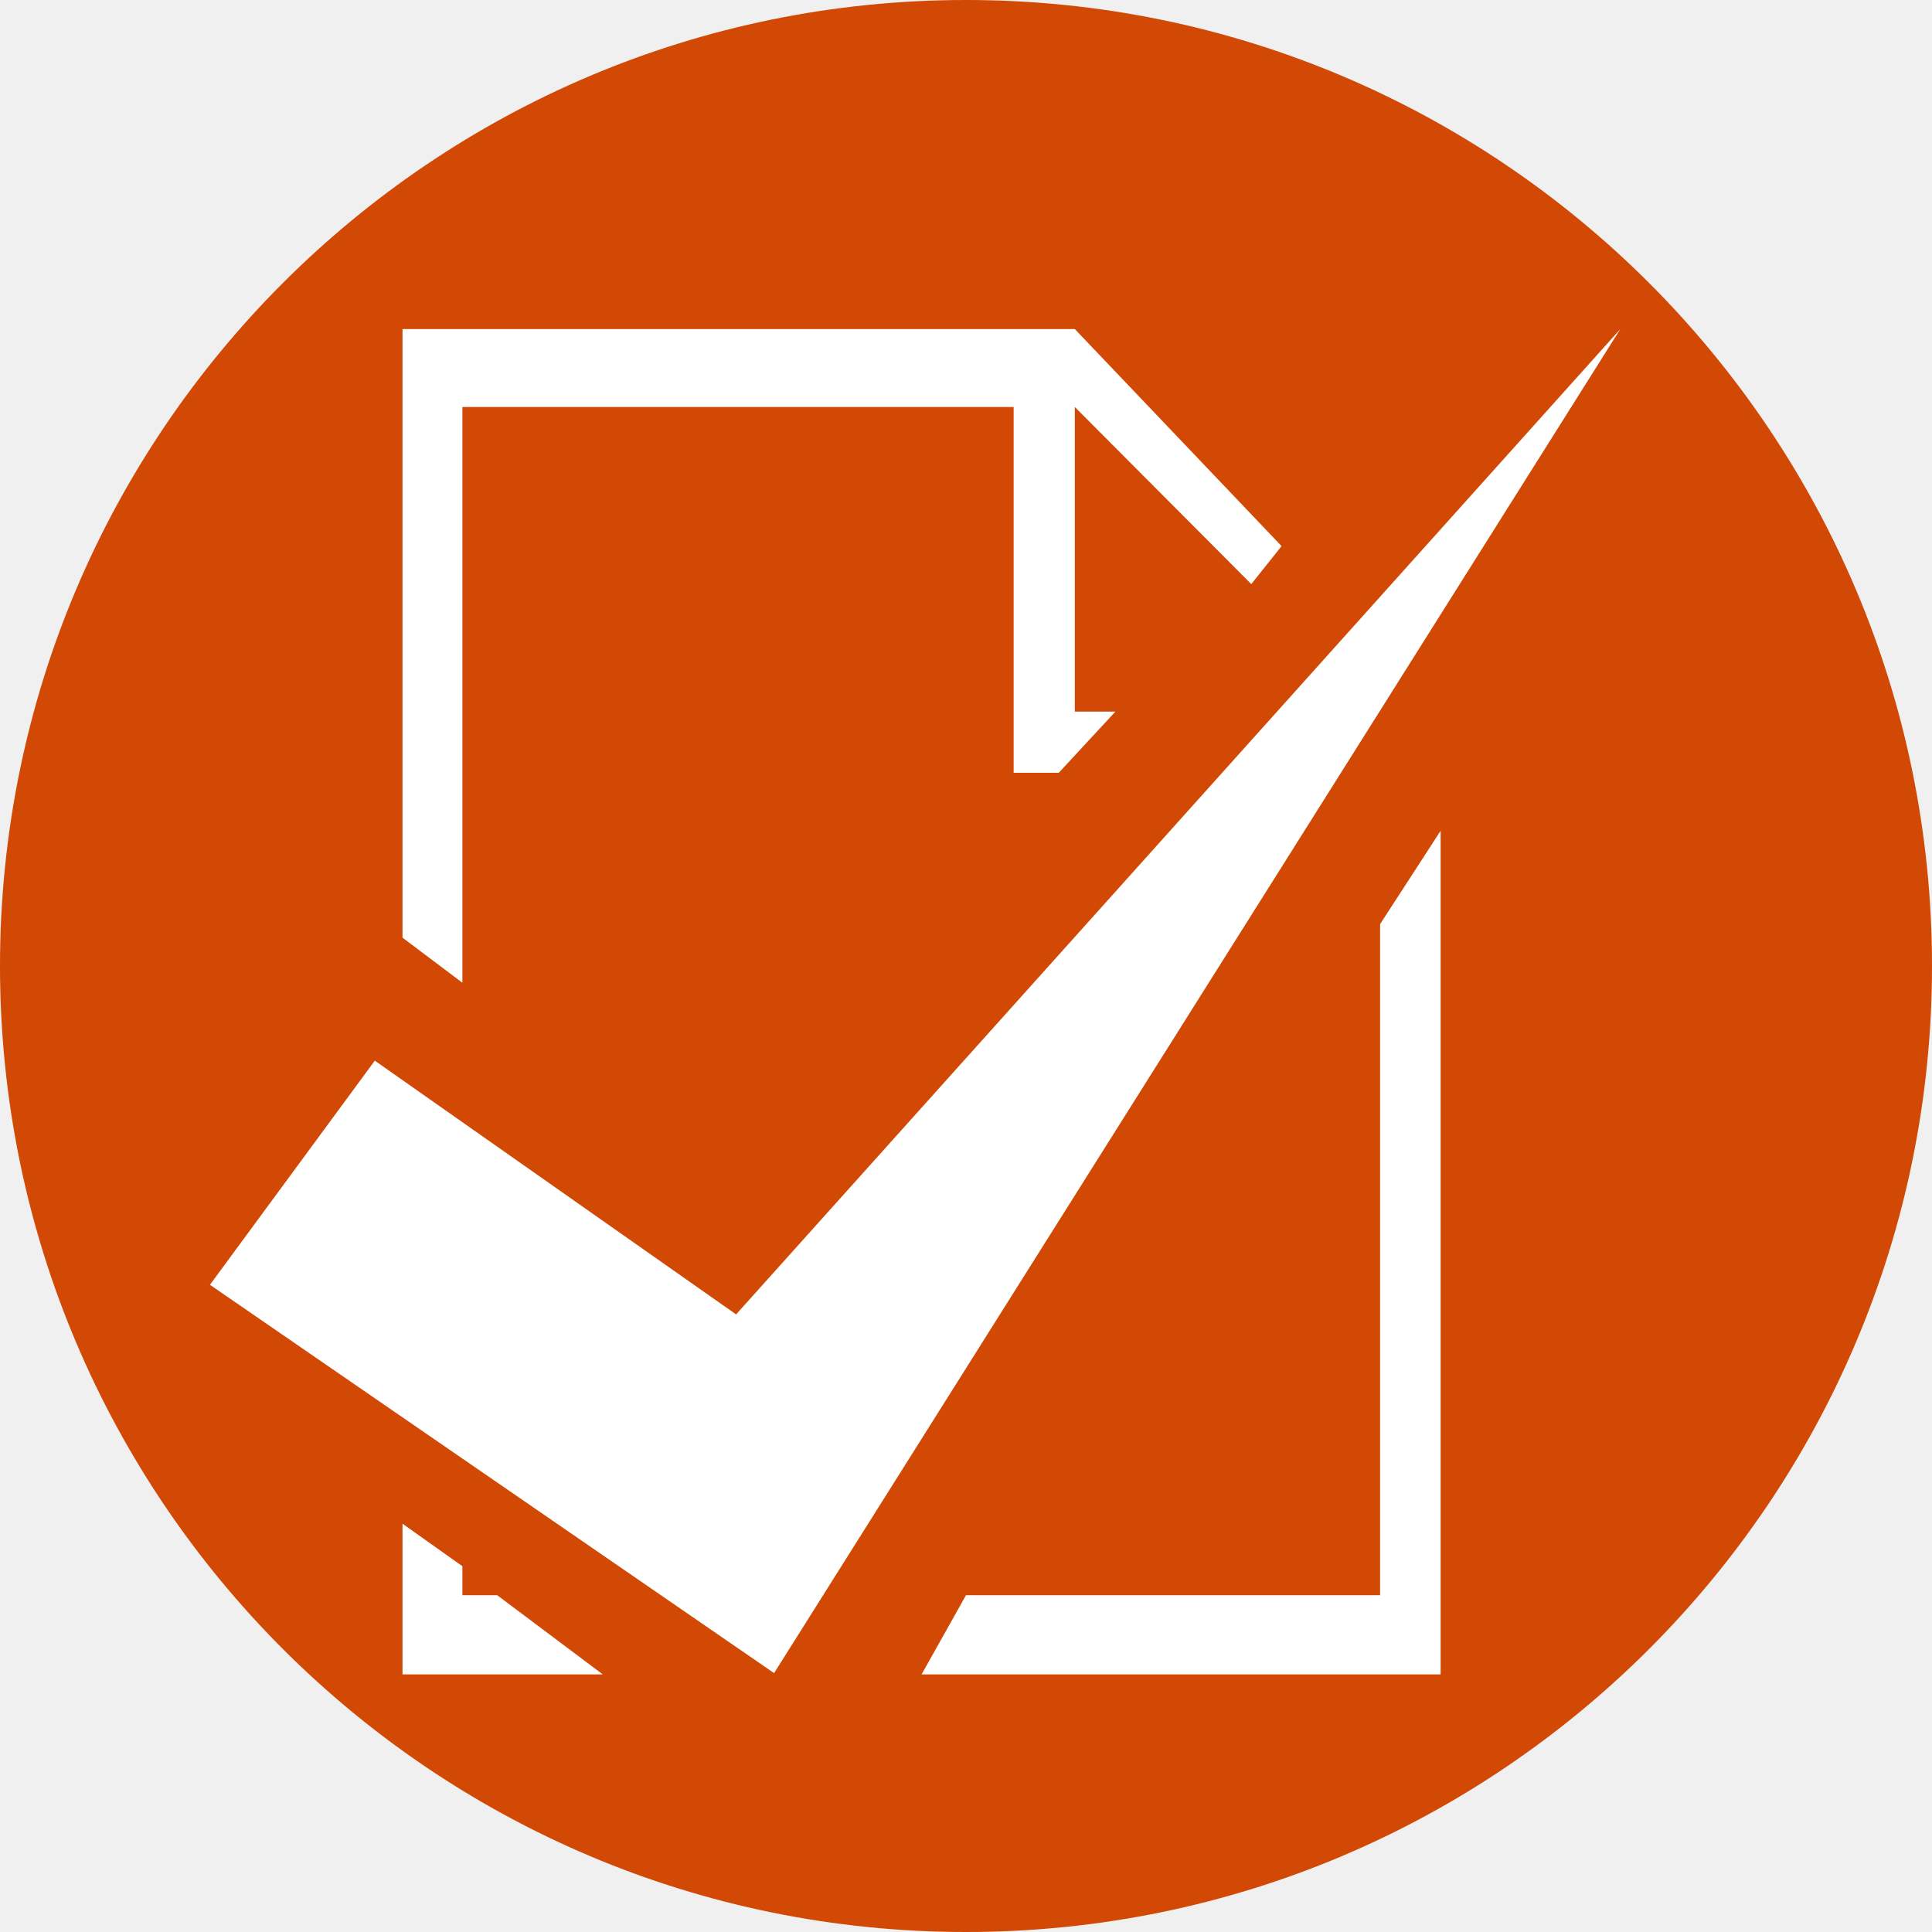
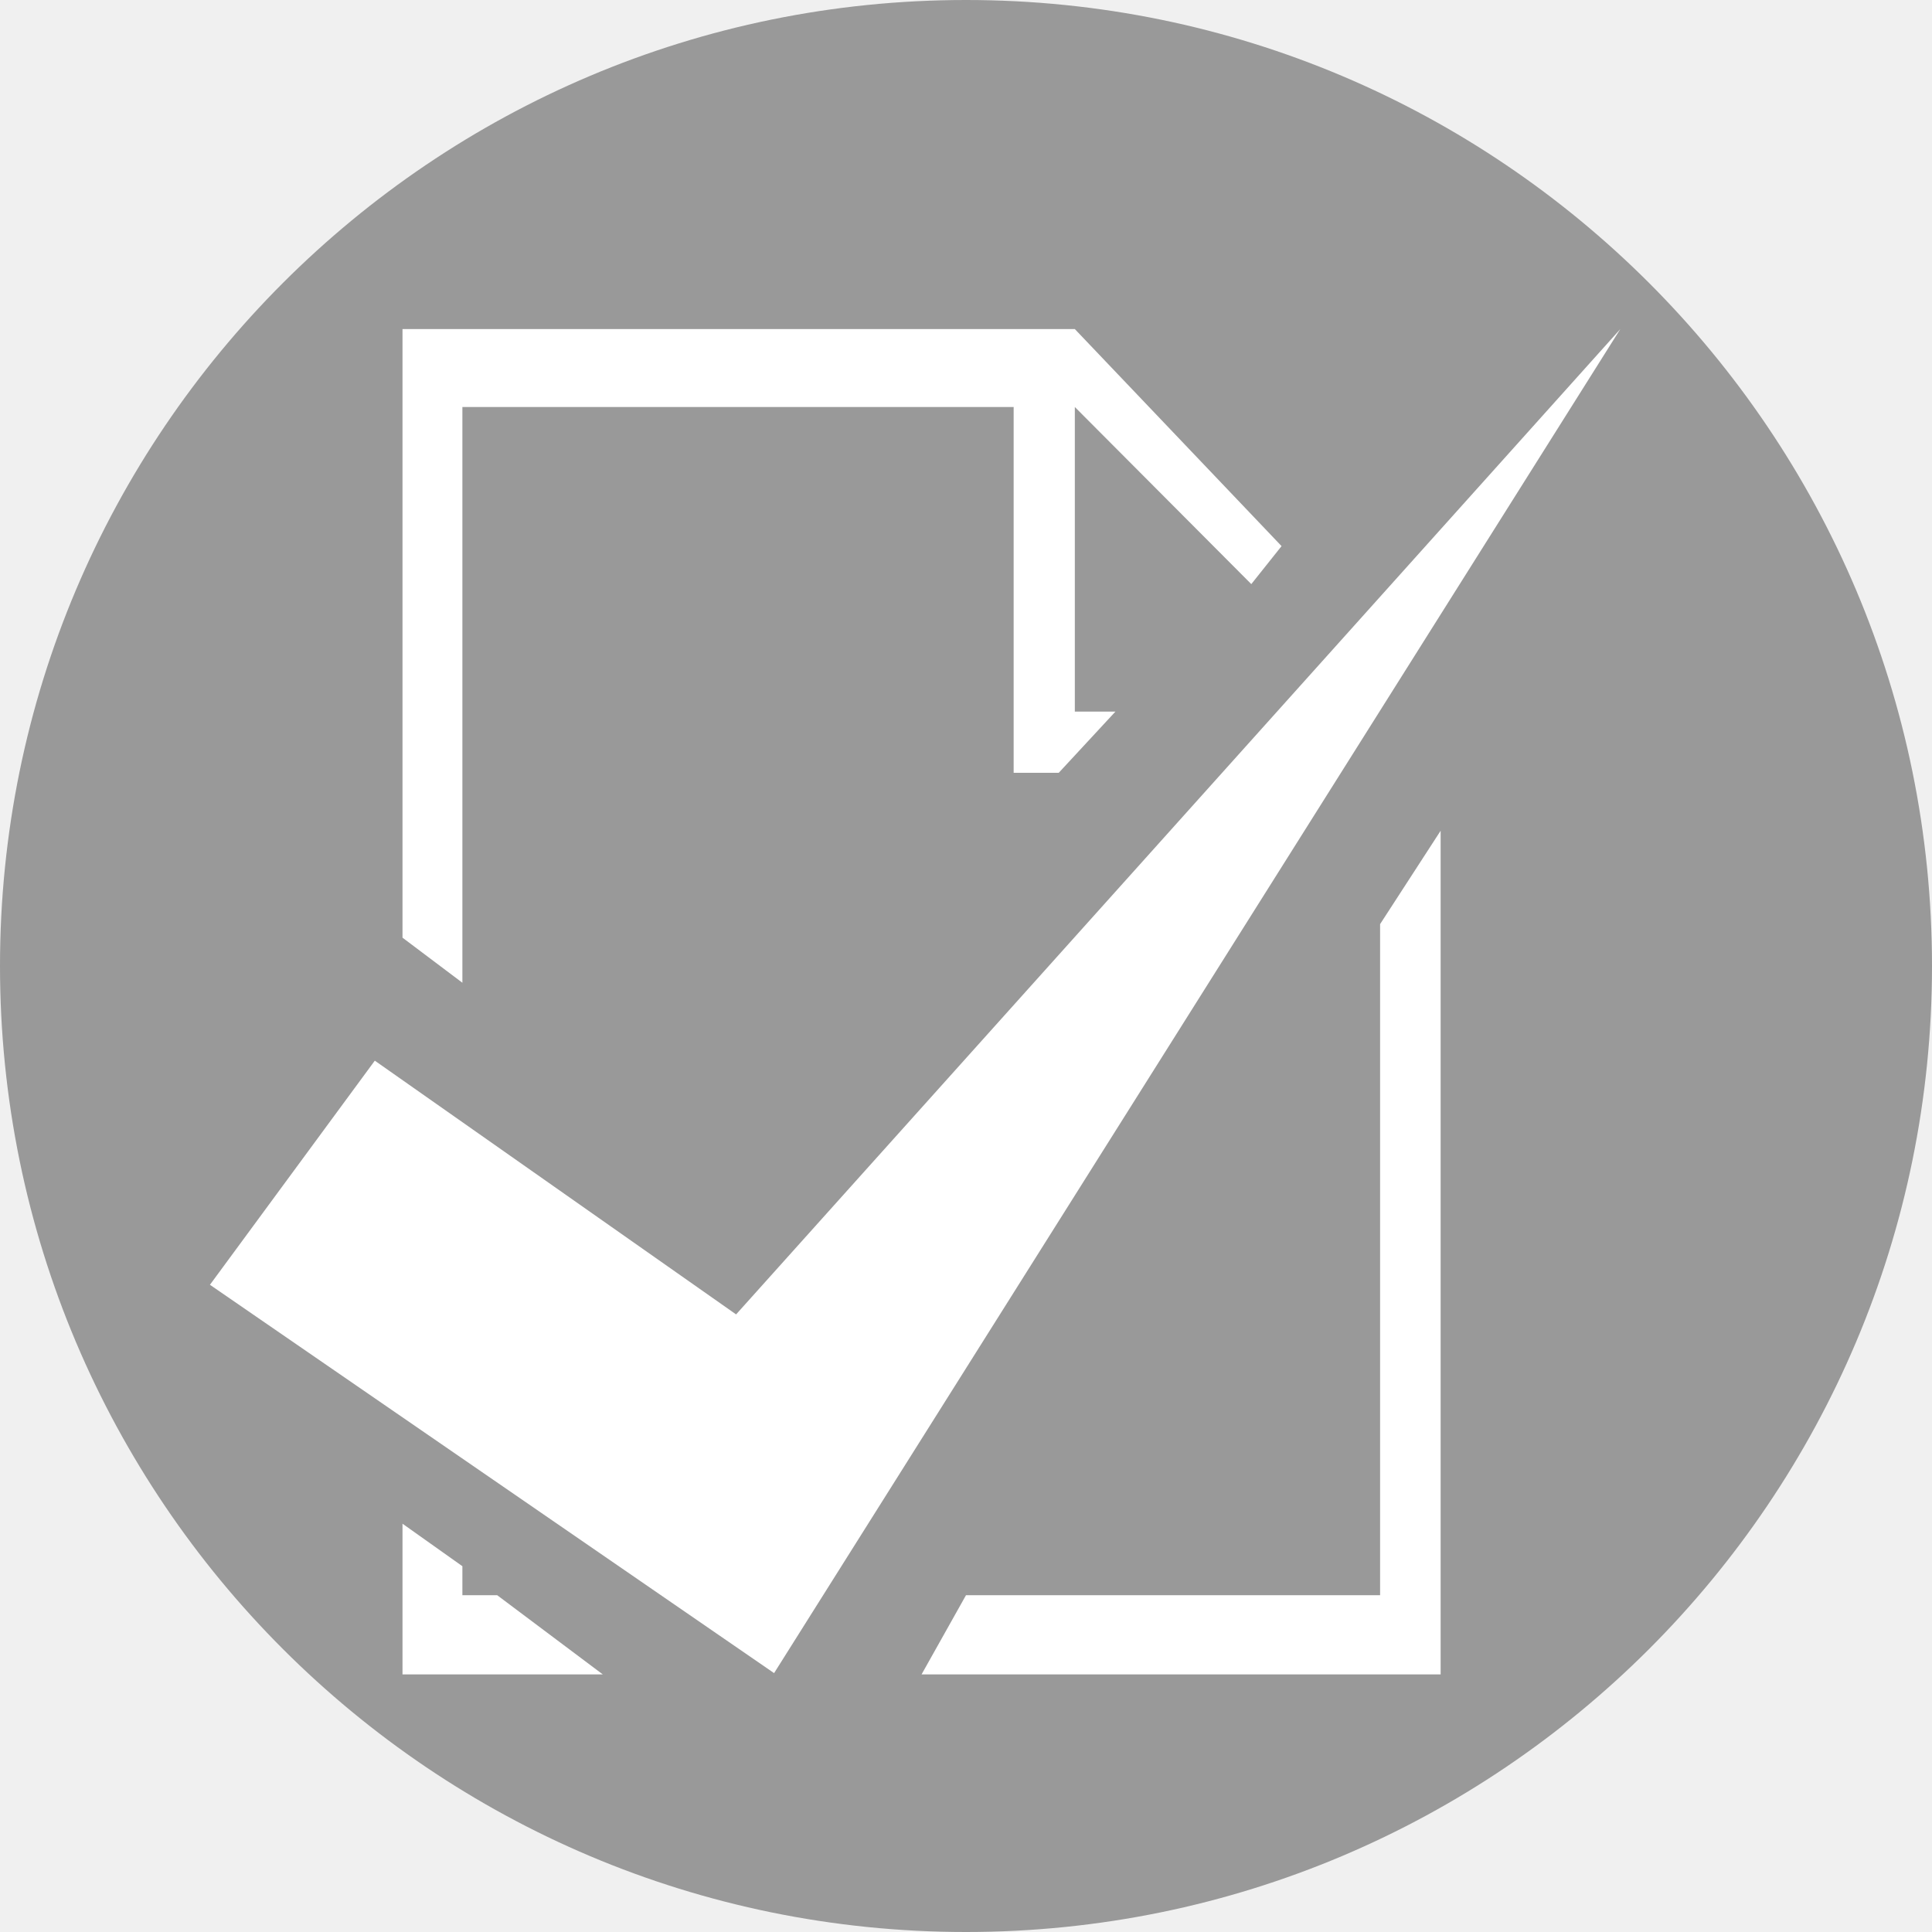
<svg xmlns="http://www.w3.org/2000/svg" viewBox="0 0 30 30">
  <g id="Layer_39" data-name="Layer 39">
-     <path class="roadmap-background-circle" d="M30,15A15,15,0,1,1,15,0,15,15,0,0,1,30,15" fill="#d14905" />
+     <path class="roadmap-background-circle" d="M30,15A15,15,0,1,1,15,0,15,15,0,0,1,30,15" fill="#999" />
    <path d="M6.25,23.66V26H9.36L7.72,24.77H7.18v-.45ZM19.9,8.48,16.69,5.11H6.25v9.45l.93.7V6.32h8.56V12h.7l.88-.95h-.63V6.32l2.74,2.75ZM14.31,26h8.06V12.9l-.94,1.45V24.77H15Z" fill="#fff" />
    <polygon points="5.82 16.47 3.26 19.95 12.02 25.98 25.16 5.11 11.43 20.41 5.82 16.47" fill="#fff" />
  </g>
</svg>
